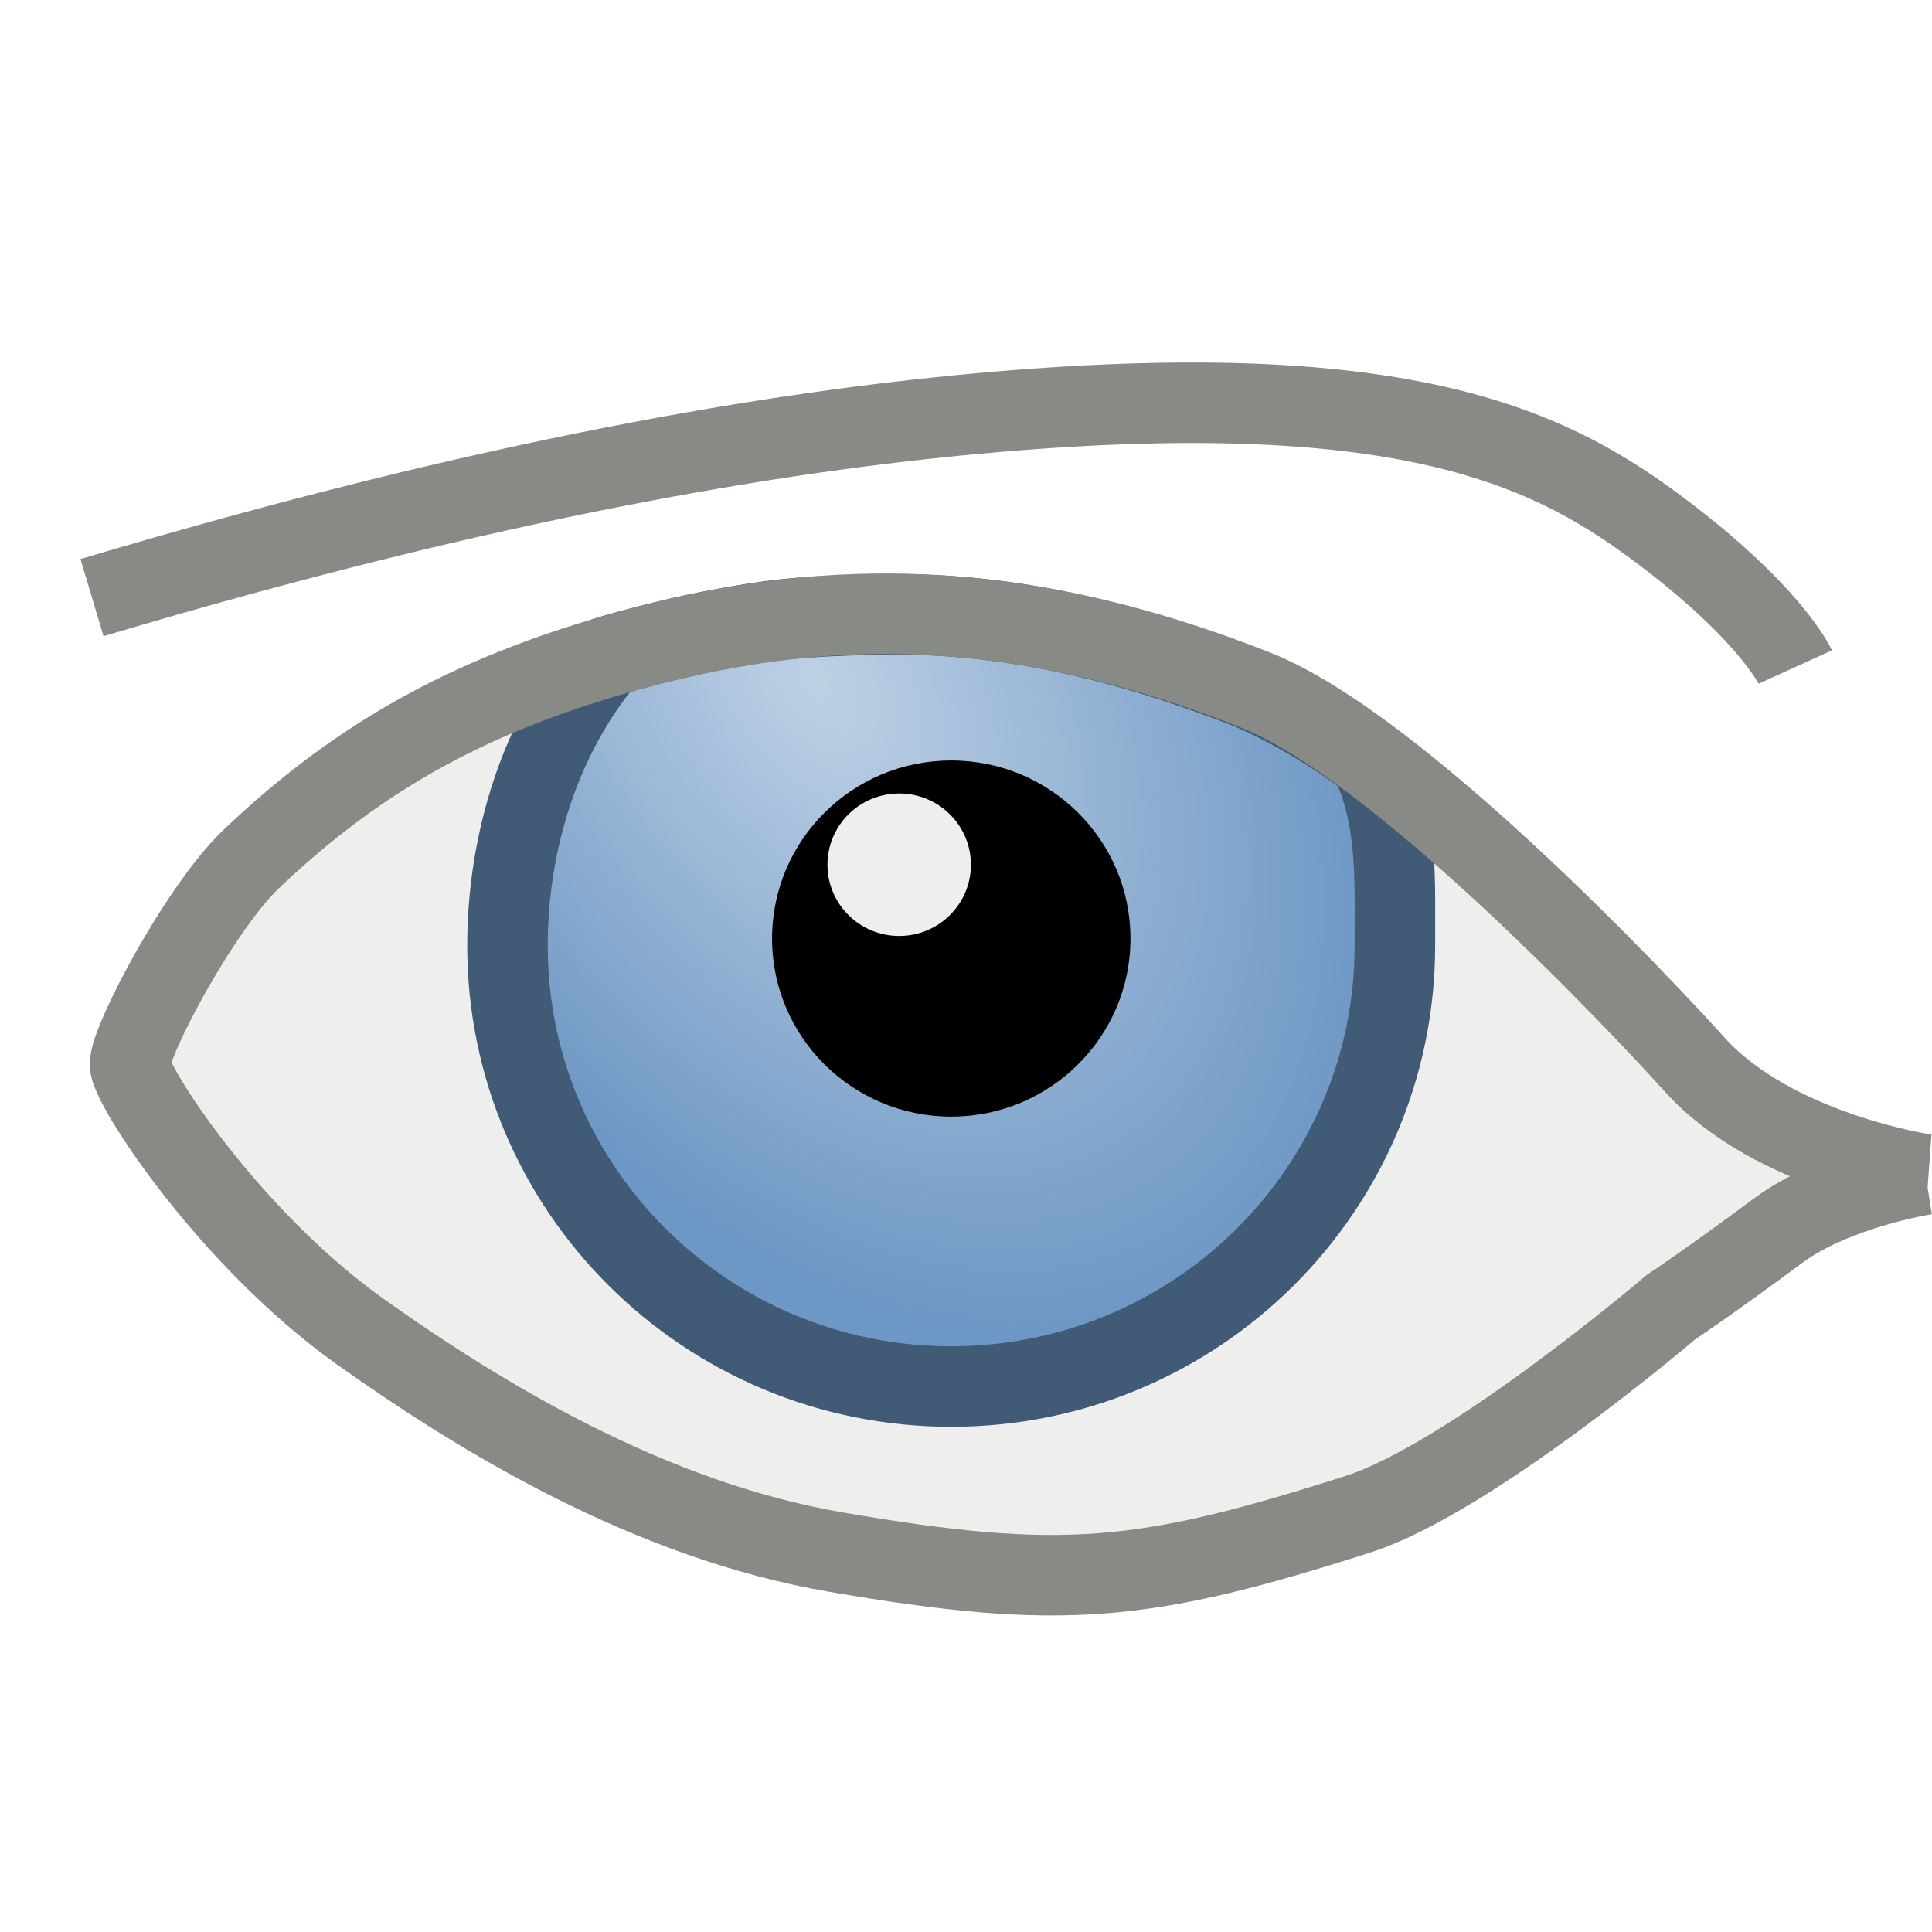
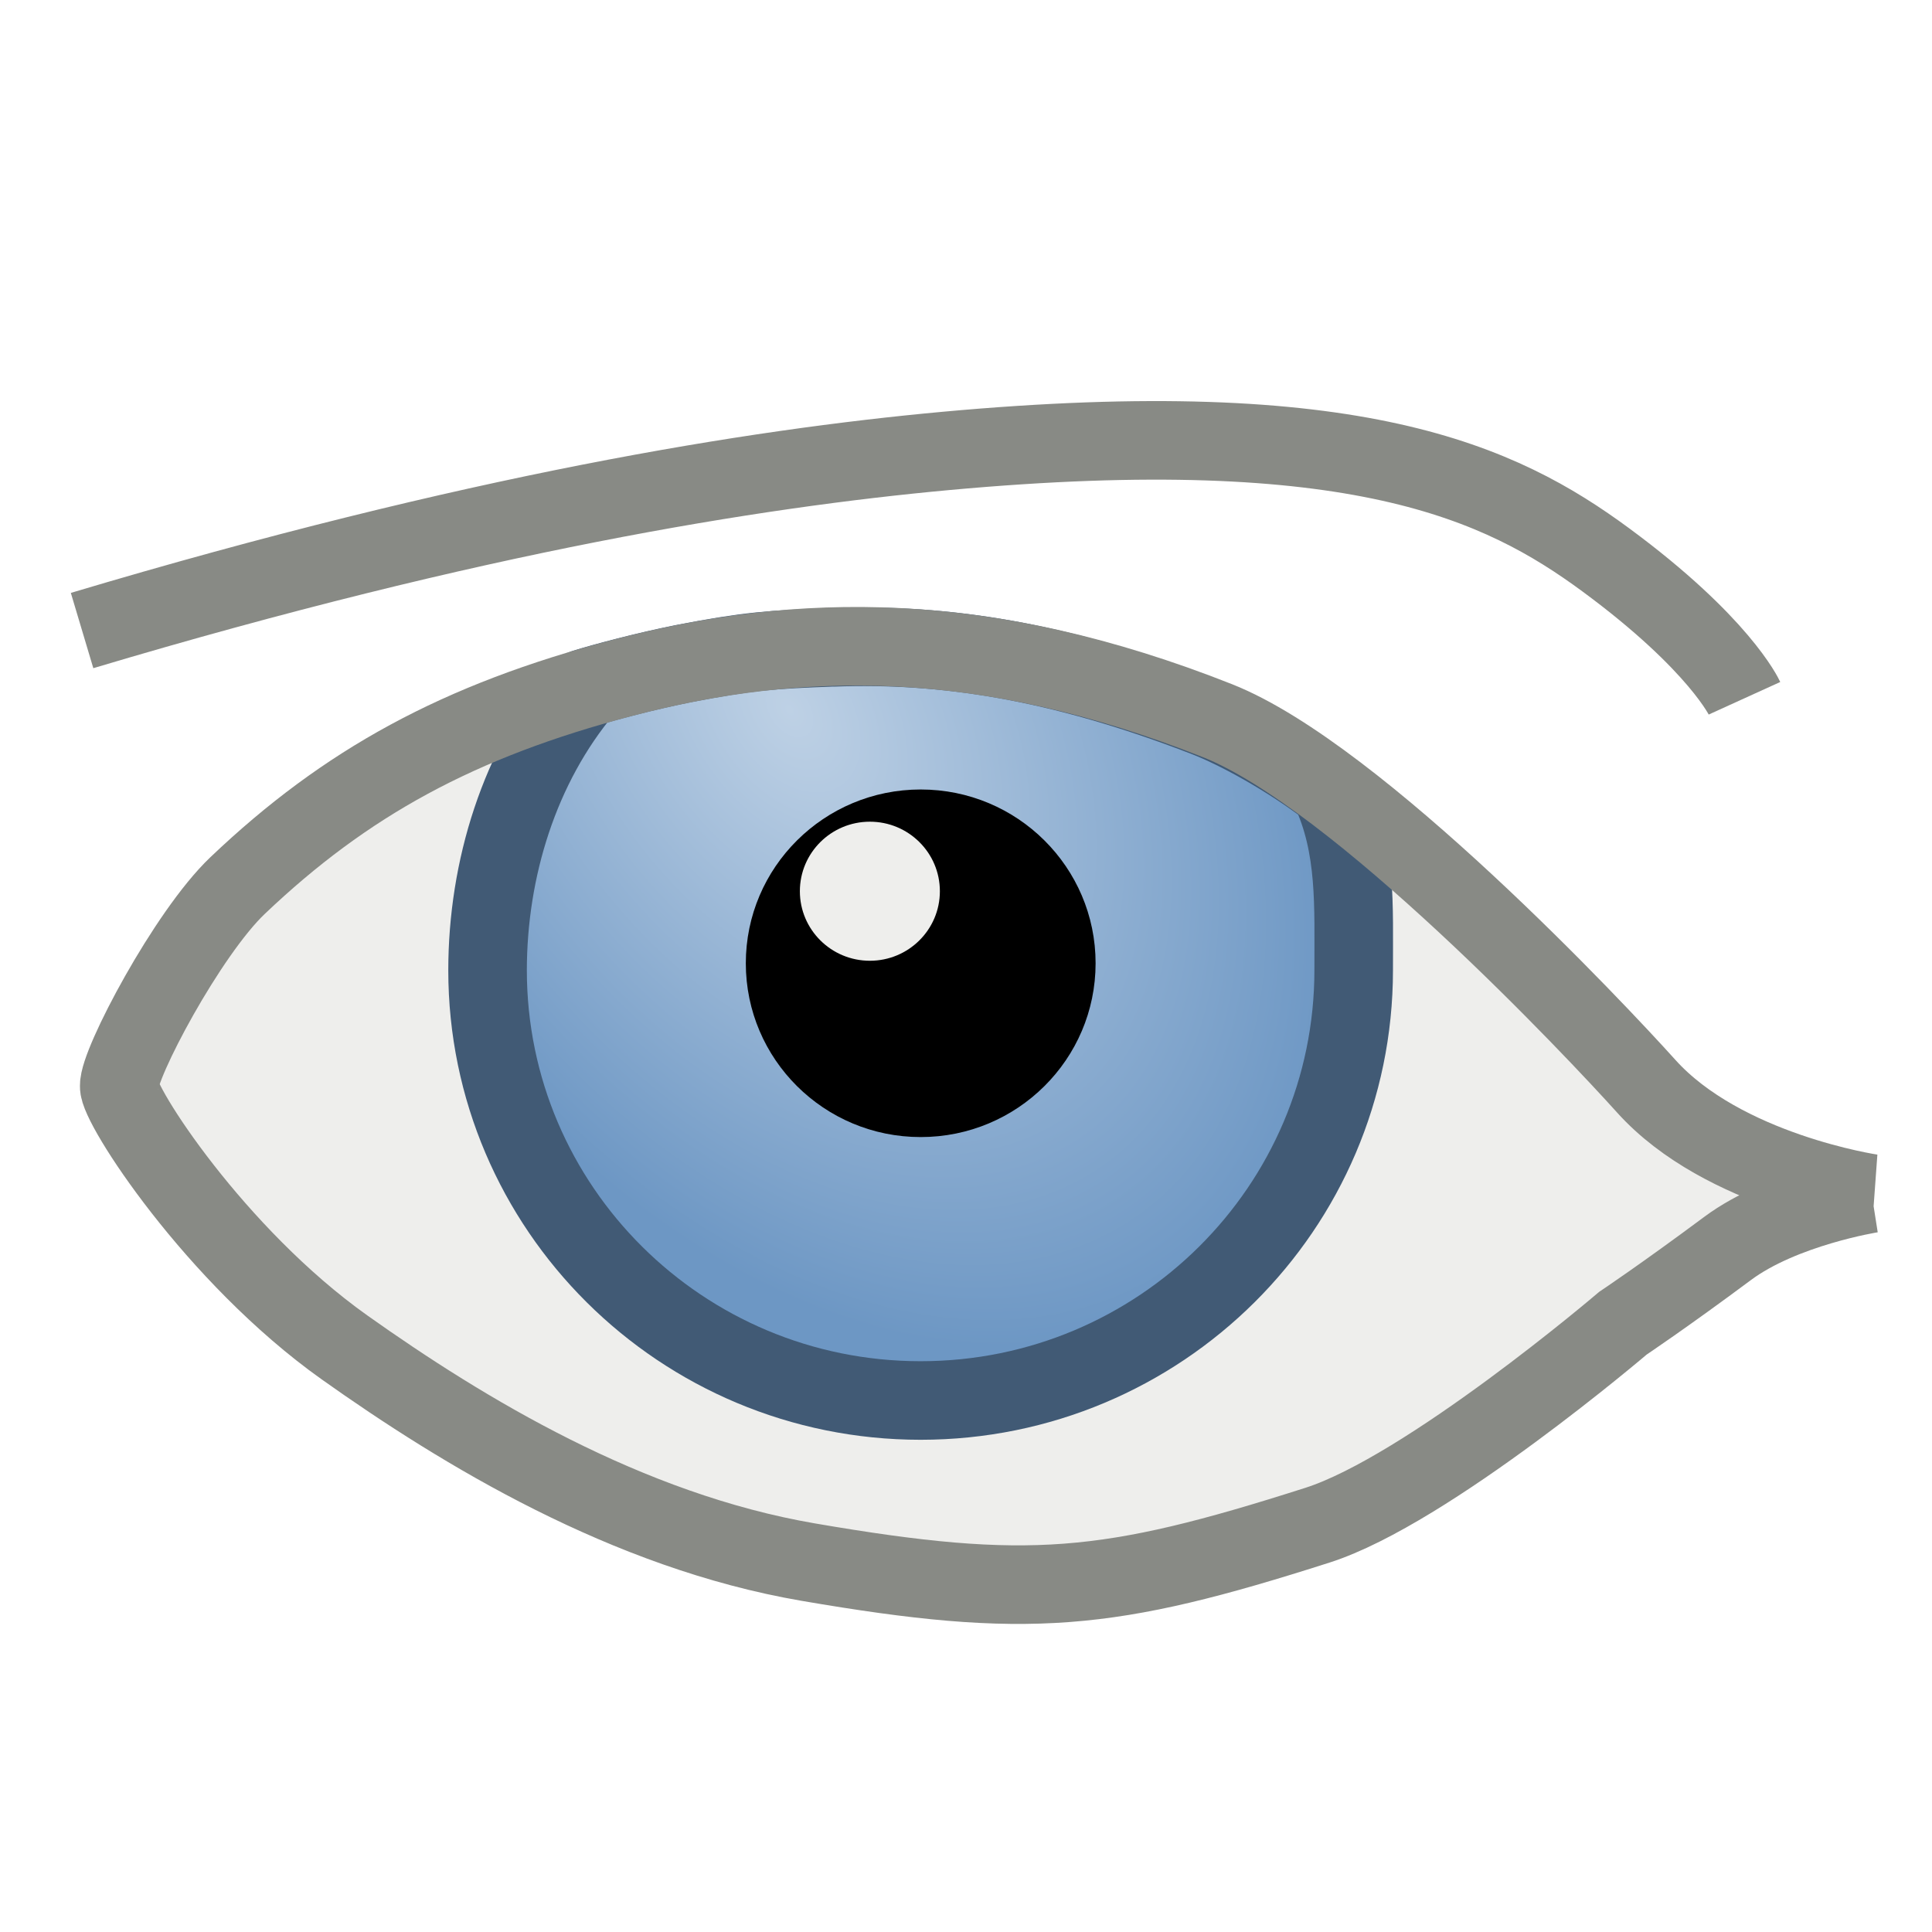
- <svg xmlns="http://www.w3.org/2000/svg" xmlns:xlink="http://www.w3.org/1999/xlink" viewBox="0 0 24 24" version="1.1" id="svg5692" height="24" width="24">
+ <svg xmlns="http://www.w3.org/2000/svg" xmlns:xlink="http://www.w3.org/1999/xlink" viewBox="0 0 300 300" version="1.1" id="svg5692" height="300" width="300">
  <defs id="defs5694">
    <linearGradient id="linearGradient4379">
      <stop id="stop4381" offset="0" style="stop-color:#bed1e5;stop-opacity:1" />
      <stop id="stop4383" offset="1" style="stop-color:#6d97c4;stop-opacity:1" />
    </linearGradient>
    <linearGradient id="linearGradient4137-3">
      <stop id="stop4139-9" offset="0" style="stop-color:#555753;stop-opacity:1;" />
      <stop id="stop4141-0" offset="1" style="stop-color:#555753;stop-opacity:0;" />
    </linearGradient>
    <linearGradient id="linearGradient4137">
      <stop id="stop4139" offset="0" style="stop-color:#555753;stop-opacity:1;" />
      <stop id="stop4141" offset="1" style="stop-color:#555753;stop-opacity:0;" />
    </linearGradient>
    <linearGradient gradientUnits="userSpaceOnUse" y2="21" x2="23" y1="15" x1="23" id="linearGradient4143" xlink:href="#linearGradient4137" />
    <linearGradient id="linearGradient4691">
      <stop id="stop4693" offset="0" style="stop-color:#8cbe8c;stop-opacity:1;" />
      <stop id="stop4695" offset="1" style="stop-color:#a1daa1;stop-opacity:1;" />
    </linearGradient>
    <linearGradient gradientUnits="userSpaceOnUse" y2="5" x2="4" y1="9" x1="10" id="linearGradient4697" xlink:href="#linearGradient4691" />
    <linearGradient xlink:href="#linearGradient3718" id="linearGradient3724" x1="11.5" y1="23.5" x2="11.5" y2="14.5" gradientUnits="userSpaceOnUse" gradientTransform="translate(-21,3)" />
    <radialGradient xlink:href="#linearGradient3710" id="radialGradient3716" cx="11.727" cy="30.008" fx="11.727" fy="30.008" r="13.875" gradientTransform="matrix(1.90991,2.4623411e-8,-1.6458322e-8,0.6486486,-31.89748,7.035247)" gradientUnits="userSpaceOnUse" />
    <linearGradient xlink:href="#linearGradient3696" id="linearGradient3694" x1="20.5" y1="30.5" x2="3.5" y2="30.5" gradientUnits="userSpaceOnUse" />
    <linearGradient xlink:href="#linearGradient2937" id="linearGradient2947" gradientUnits="userSpaceOnUse" x1="7" y1="17" x2="2" y2="22" gradientTransform="rotate(180,13,15)" />
    <linearGradient xlink:href="#linearGradient2937" id="linearGradient2943" x1="7" y1="17" x2="2" y2="22" gradientUnits="userSpaceOnUse" />
    <linearGradient id="linearGradient2835">
      <stop style="stop-color:#ccf2a6;stop-opacity:1;" offset="0" id="stop2837" />
      <stop style="stop-color:#8ae234;stop-opacity:1;" offset="1" id="stop2839" />
    </linearGradient>
    <linearGradient id="linearGradient2843">
      <stop style="stop-color:#eeeeec;stop-opacity:1;" offset="0" id="stop2845" />
      <stop style="stop-color:#c8c8c2;stop-opacity:1;" offset="1" id="stop2847" />
    </linearGradient>
    <linearGradient id="linearGradient7614">
      <stop style="stop-color:#d3d7cf;stop-opacity:1;" offset="0" id="stop7616" />
      <stop id="stop7636" offset="0.4" style="stop-color:#d3d7cf;stop-opacity:0.387;" />
      <stop style="stop-color:#d3d7cf;stop-opacity:0;" offset="0.5" id="stop7638" />
      <stop id="stop7622" offset="0.6" style="stop-color:#d3d7cf;stop-opacity:0.392;" />
      <stop style="stop-color:#d3d7cf;stop-opacity:1;" offset="1" id="stop7618" />
    </linearGradient>
    <linearGradient id="linearGradient7624">
      <stop style="stop-color:#555753;stop-opacity:1;" offset="0" id="stop7626" />
      <stop id="stop7634" offset="0.4" style="stop-color:#555753;stop-opacity:0.392;" />
      <stop style="stop-color:#555753;stop-opacity:0;" offset="0.5" id="stop7640" />
      <stop id="stop7632" offset="0.6" style="stop-color:#555753;stop-opacity:0.392;" />
      <stop style="stop-color:#555753;stop-opacity:1;" offset="1" id="stop7628" />
    </linearGradient>
    <linearGradient id="linearGradient2937">
      <stop style="stop-color:#ce5c00;stop-opacity:1;" offset="0" id="stop2939" />
      <stop style="stop-color:#ce5c00;stop-opacity:0;" offset="1" id="stop2941" />
    </linearGradient>
    <linearGradient id="linearGradient3688">
      <stop style="stop-color:#000000;stop-opacity:1;" offset="0" id="stop3690" />
      <stop style="stop-color:#000000;stop-opacity:0;" offset="1" id="stop3692" />
    </linearGradient>
    <linearGradient id="linearGradient3696">
      <stop id="stop3698" offset="0" style="stop-color:#ff0000;stop-opacity:1;" />
      <stop style="stop-color:#ffffff;stop-opacity:1;" offset="0.5" id="stop3702" />
      <stop id="stop3700" offset="1" style="stop-color:#ffffff;stop-opacity:1;" />
    </linearGradient>
    <linearGradient id="linearGradient3710">
      <stop style="stop-color:#9a9c96;stop-opacity:1;" offset="0" id="stop3712" />
      <stop style="stop-color:#eff0ef;stop-opacity:1;" offset="1" id="stop3714" />
    </linearGradient>
    <linearGradient id="linearGradient3718">
      <stop style="stop-color:#9a9c96;stop-opacity:1" offset="0" id="stop3720" />
      <stop style="stop-color:#d8d9d7;stop-opacity:1" offset="1" id="stop3722" />
    </linearGradient>
    <radialGradient gradientTransform="matrix(0.7139272,1.064161,-0.6930273,0.4591144,-10.29195,4.615561)" gradientUnits="userSpaceOnUse" r="7" fy="-12.5" fx="16.5" cy="-12.5" cx="16.5" id="radialGradient4385" xlink:href="#linearGradient4379" />
  </defs>
-   <g transform="translate(0,-8)" style="display:inline" id="layer2">
+   <g transform="matrix(12.19995,0,0,12.19995,-1.199948,-90.26197)" style="display:inline" id="layer2">
    <path id="path4389-5-0-7" d="m 23.921,22.589 c 0,0 -1.892,-0.277 -2.871,-1.367 -0.627,-0.697 -3.679,-3.947 -5.454,-4.65 -2.963,-1.173 -5.322,-1.135 -7.57,-0.547 -2.091,0.547 -3.53,1.338 -4.904,2.645 -0.64,0.609 -1.518,2.273 -1.506,2.552 -0.019,0.23 1.215,2.152 2.867,3.326 1.509,1.071 3.593,2.337 5.903,2.733 2.796,0.48 3.822,0.38 6.481,-0.47 1.399,-0.447 3.888,-2.571 3.888,-2.571 0,0 0.521,-0.348 1.333,-0.952 0.7,-0.521 1.832,-0.699 1.832,-0.699 z" style="display:inline;fill:#eeeeec;fill-opacity:1;fill-rule:evenodd;stroke:none;stroke-width:1;stroke-linecap:butt;stroke-linejoin:miter;stroke-miterlimit:4;stroke-dasharray:none;stroke-opacity:1" />
    <path id="path4377" d="m 10.704,15.637 c -0.788,0.029 -1.067,0.046 -1.907,0.208 -0.481,0.096 -1.032,0.243 -1.26,0.315 -0.829,0.985 -1.232,2.302 -1.233,3.587 3.34e-4,3.025 2.468,5.477 5.512,5.477 3.044,-3.33e-4 5.511,-2.452 5.512,-5.477 -0.002,-0.803 0.042,-1.575 -0.302,-2.301 -0.524,-0.401 -1.161,-0.754 -1.584,-0.918 -1.87,-0.723 -3.335,-0.942 -4.738,-0.89 z" style="opacity:1;fill:url(#radialGradient4385);fill-opacity:1;stroke:#415a75;stroke-width:1;stroke-linecap:round;stroke-linejoin:round;stroke-miterlimit:4;stroke-dasharray:none;stroke-opacity:1" />
    <ellipse ry="2.212" rx="2.226" cy="19.659" cx="11.817" id="path4387" style="opacity:1;fill:#000000;fill-opacity:1;stroke:none;stroke-width:1.443;stroke-linecap:round;stroke-linejoin:round;stroke-miterlimit:4;stroke-dasharray:none;stroke-opacity:1" />
    <path id="path4421-4" d="m 1.143,15.424 c 5.006,-1.495 8.554,-2.062 10.993,-2.286 5.222,-0.479 7.062,0.4 8.403,1.388 1.448,1.068 1.763,1.76 1.763,1.76" style="display:inline;fill:none;fill-rule:evenodd;stroke:#888a85;stroke-width:1;stroke-linecap:butt;stroke-linejoin:miter;stroke-miterlimit:4;stroke-dasharray:none;stroke-opacity:1" />
    <path id="path4389-5-0" d="m 23.921,22.589 c 0,0 -1.892,-0.277 -2.871,-1.367 -0.627,-0.697 -3.679,-3.947 -5.454,-4.65 -2.963,-1.173 -5.322,-1.135 -7.57,-0.547 -2.091,0.547 -3.53,1.338 -4.904,2.645 -0.64,0.609 -1.518,2.273 -1.506,2.552 -0.019,0.23 1.215,2.152 2.867,3.326 1.509,1.071 3.593,2.337 5.903,2.733 2.796,0.48 3.822,0.38 6.481,-0.47 1.399,-0.447 3.888,-2.571 3.888,-2.571 0,0 0.521,-0.348 1.333,-0.952 0.7,-0.521 1.832,-0.699 1.832,-0.699 z" style="display:inline;fill:none;fill-rule:evenodd;stroke:#888a85;stroke-width:1;stroke-linecap:butt;stroke-linejoin:miter;stroke-miterlimit:4;stroke-dasharray:none;stroke-opacity:1" />
    <ellipse ry="0.885" rx="0.891" cy="18.742" cx="11.17" id="path4387-3" style="display:inline;opacity:1;fill:#eeeeec;fill-opacity:1;stroke:none;stroke-width:0.577;stroke-linecap:round;stroke-linejoin:round;stroke-miterlimit:4;stroke-dasharray:none;stroke-opacity:1" />
  </g>
</svg>
